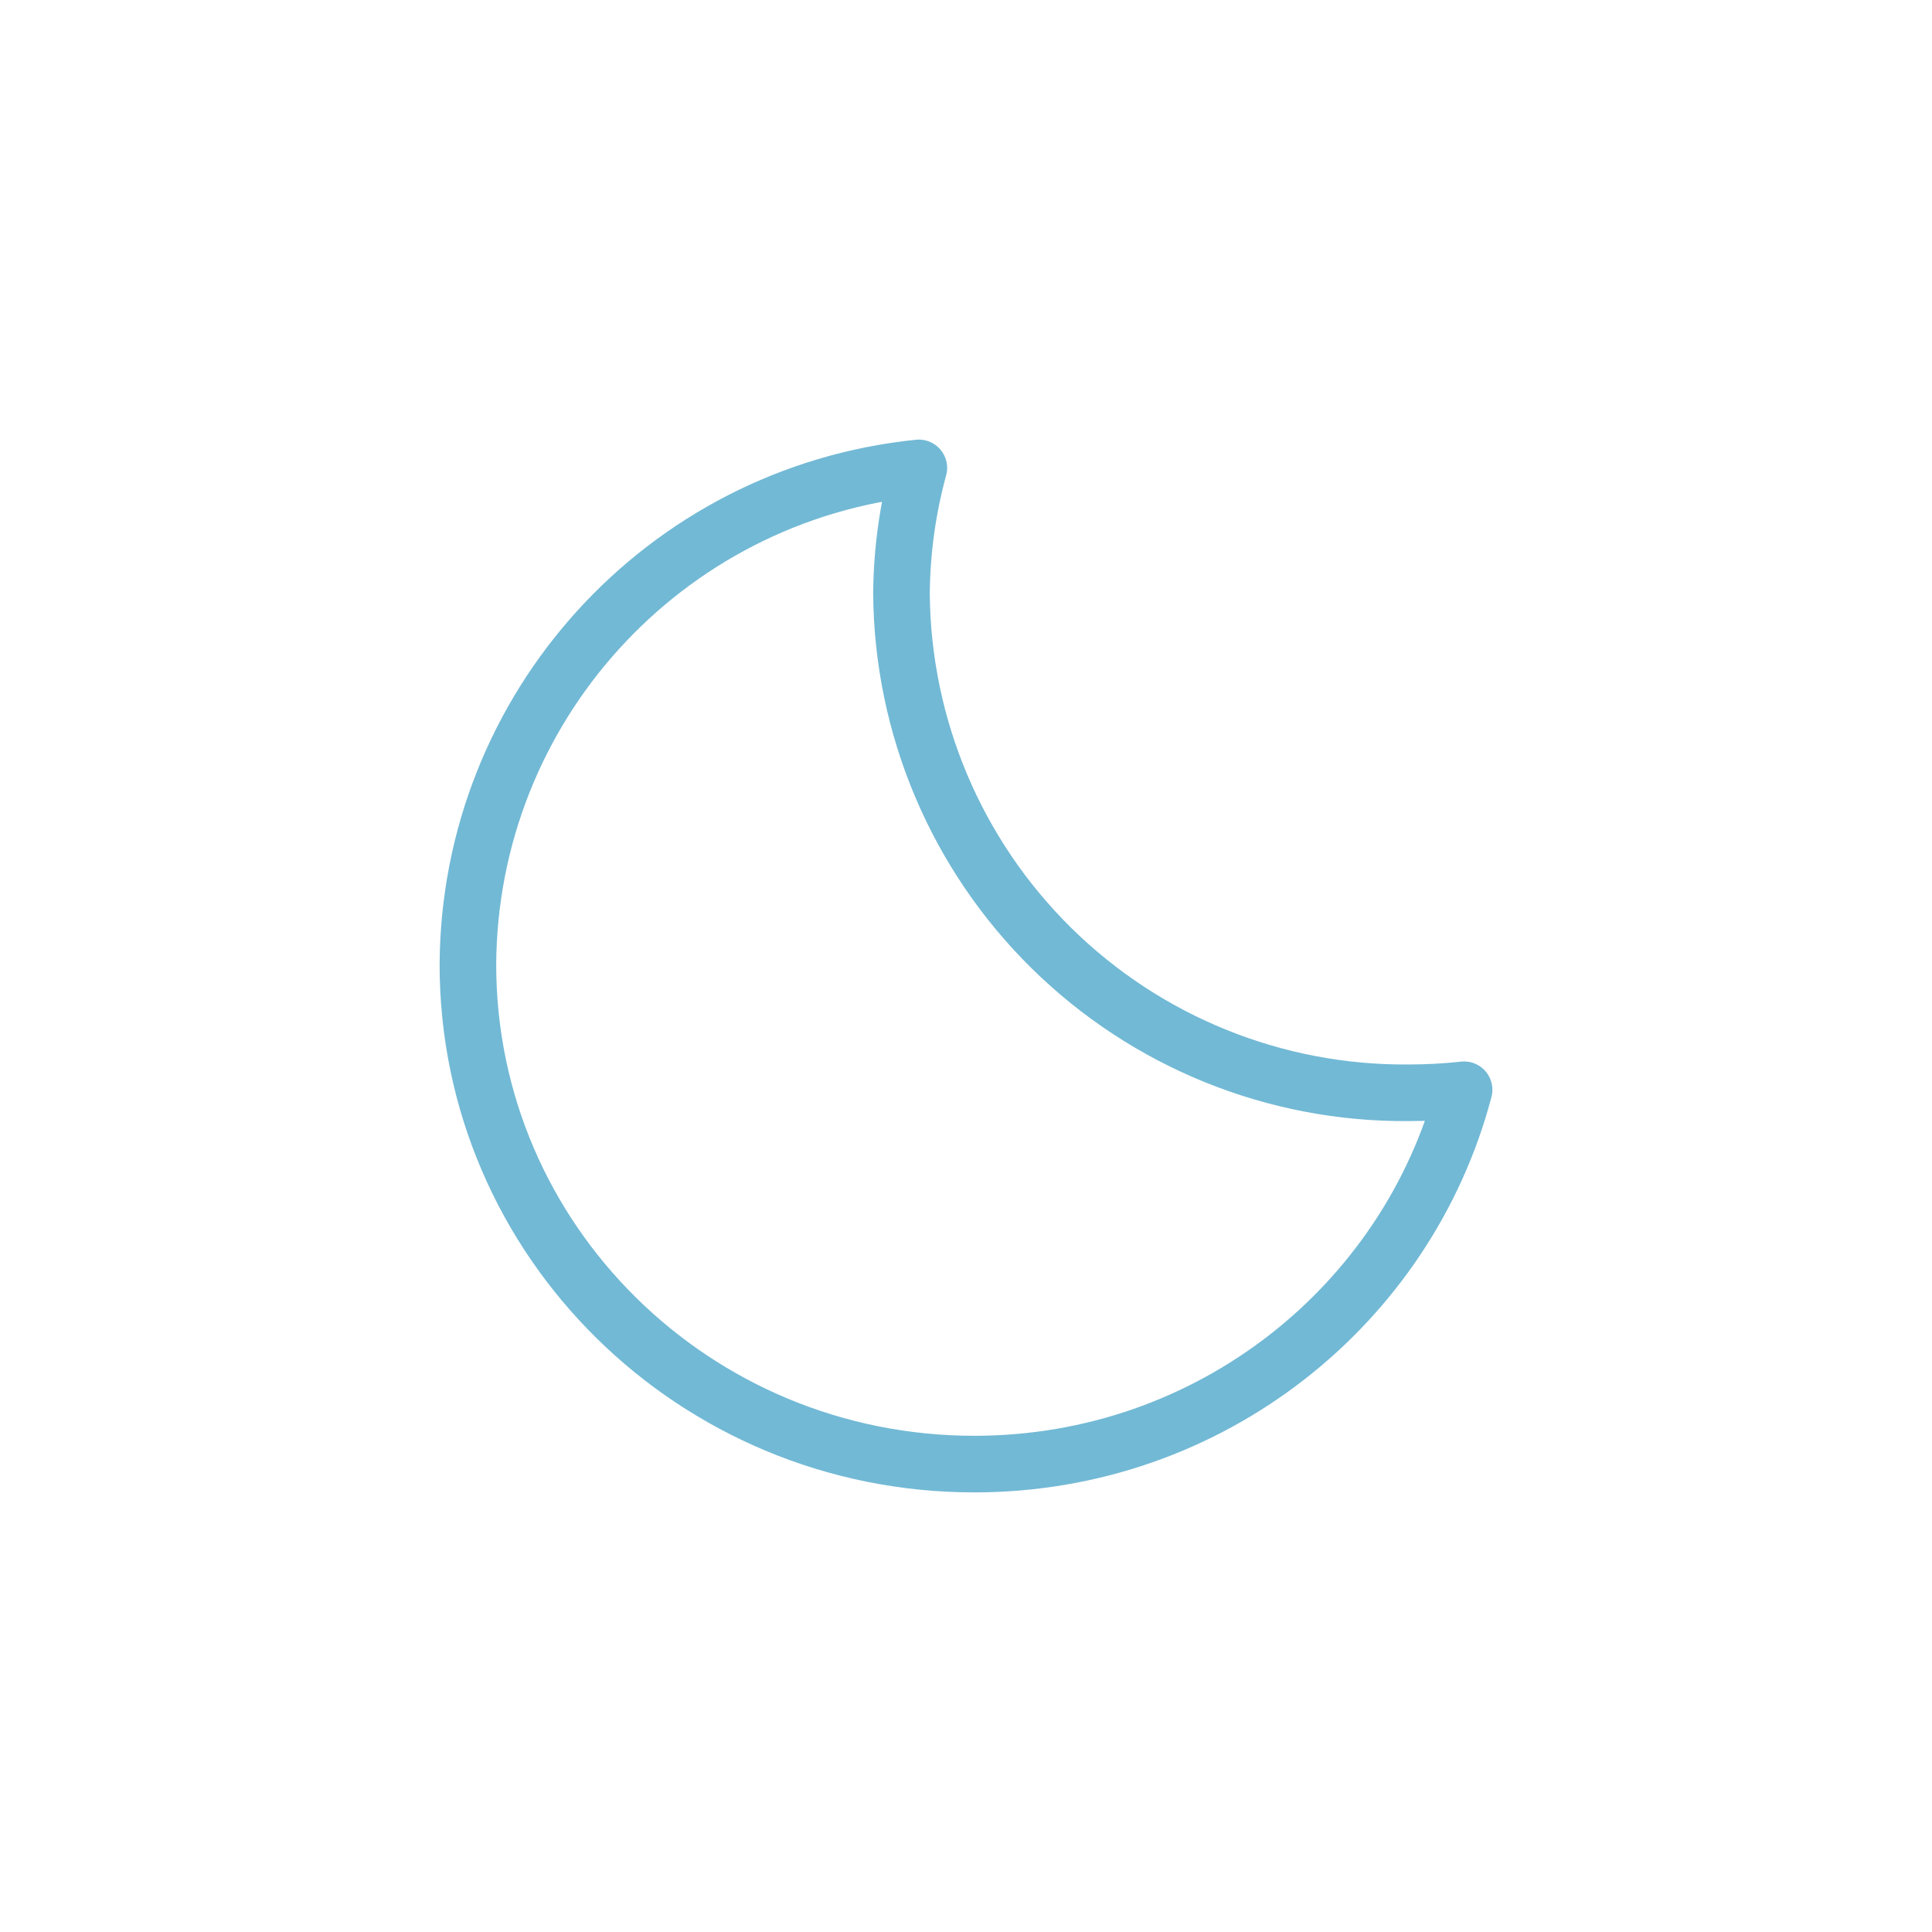
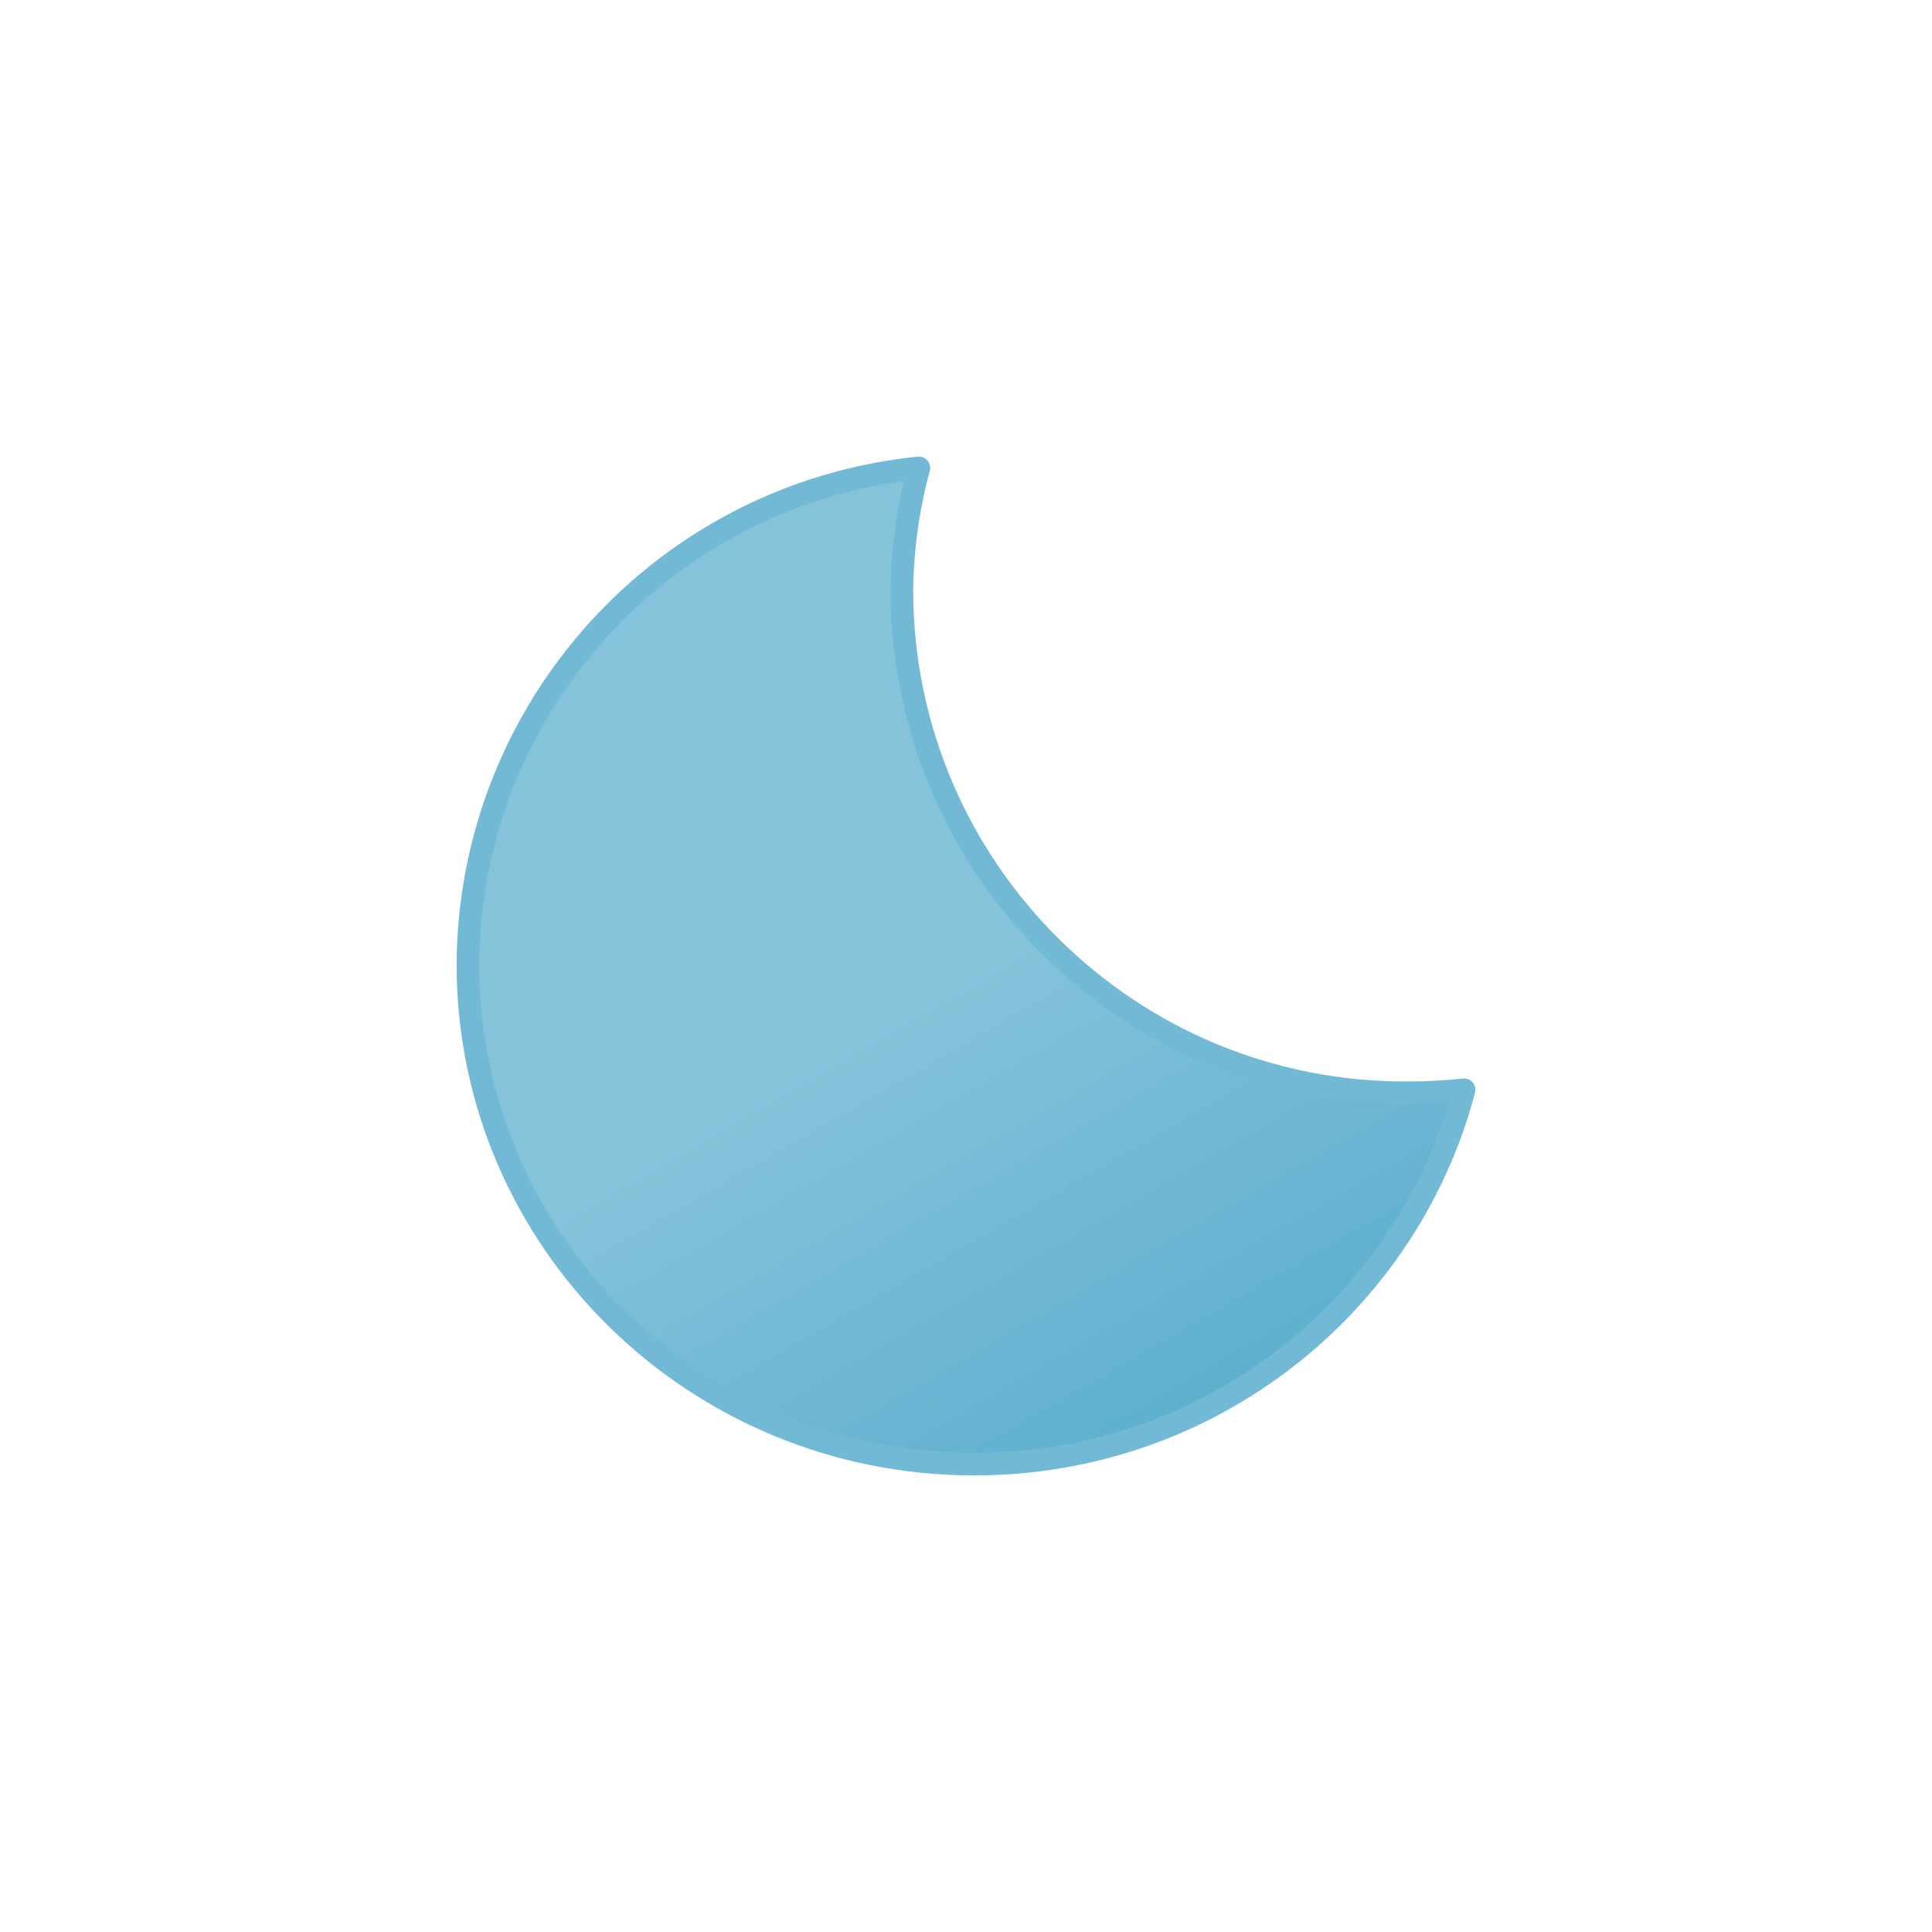
<svg xmlns="http://www.w3.org/2000/svg" xmlns:xlink="http://www.w3.org/1999/xlink" viewBox="0 0 512 512">
  <defs>
-     <symbol id="a" overflow="visible" viewBox="0 0 279 279">
-       <path fill="none" stroke="#72b9d5" stroke-linecap="round" stroke-linejoin="round" stroke-width="15" d="M256.8 173.1A133.3 133.3 0 01122.4 40.7 130.5 130.5 0 01127 7.5 133 133 0 007.5 139.1c0 73.1 60 132.4 134.2 132.4 62.5 0 114.8-42.2 129.8-99.2a135.6 135.6 0 01-14.8.8Z">
+     <linearGradient id="a" x1="54.3" x2="187.2" y1="29" y2="259.1" gradientUnits="userSpaceOnUse">
+       <stop offset="0" stop-color="#86c3db" />
+       <stop offset=".5" stop-color="#86c3db" />
+       <stop offset="1" stop-color="#5eafcf" />
+     </linearGradient>
+     <symbol id="b" overflow="visible" viewBox="0 0 270 270">
+       <path fill="url(#a)" stroke="#72b9d5" stroke-linecap="round" stroke-linejoin="round" stroke-width="6" d="M252.3 168.6A133.4 133.4 0 01118 36.2 130.5 130.5 0 01122.5 3 133 133 0 003 134.6C3 207.7 63 267 137.2 267c62.5 0 114.8-42.2 129.8-99.2a135.6 135.6 0 01-14.8.8Z">
        <animateTransform additive="sum" attributeName="transform" dur="6s" repeatCount="indefinite" type="rotate" values="-15 135 135; 9 135 135; -15 135 135" />
      </path>
    </symbol>
  </defs>
-   <use xlink:href="#a" width="279" height="279" transform="translate(116.5 116.5)" />
+   <use xlink:href="#b" width="270" height="270" transform="translate(121 121)" />
</svg>
